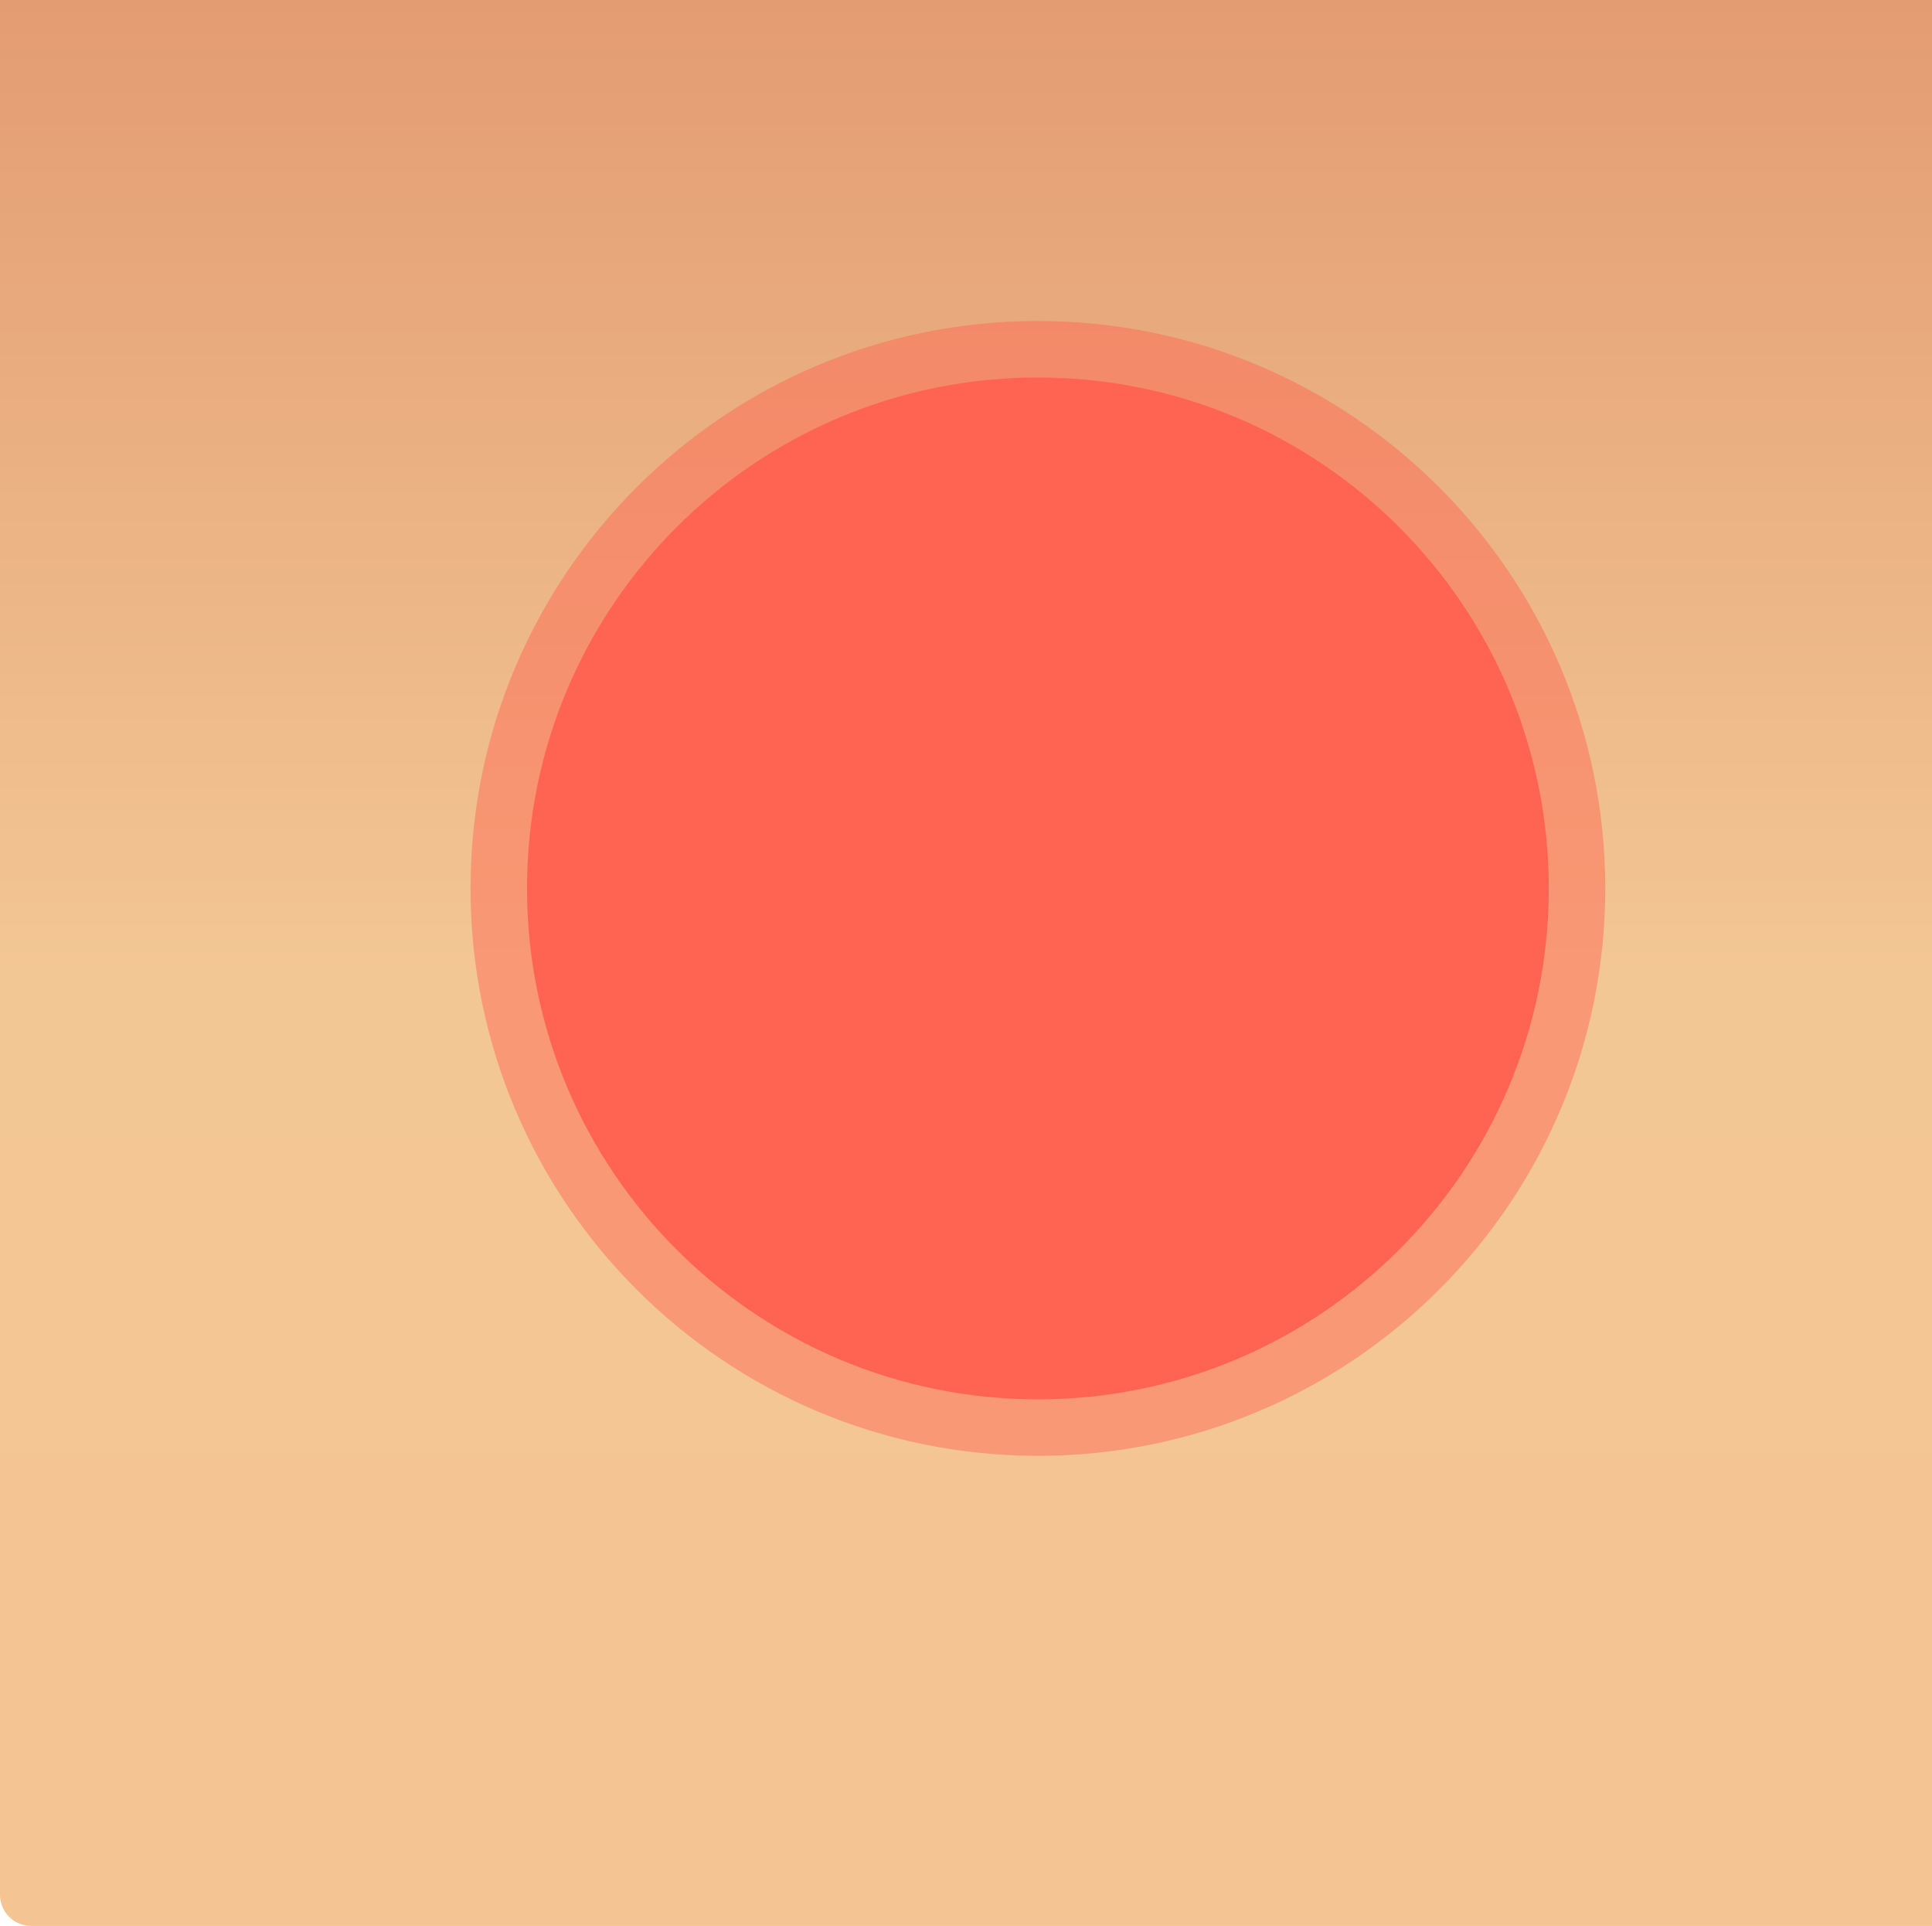
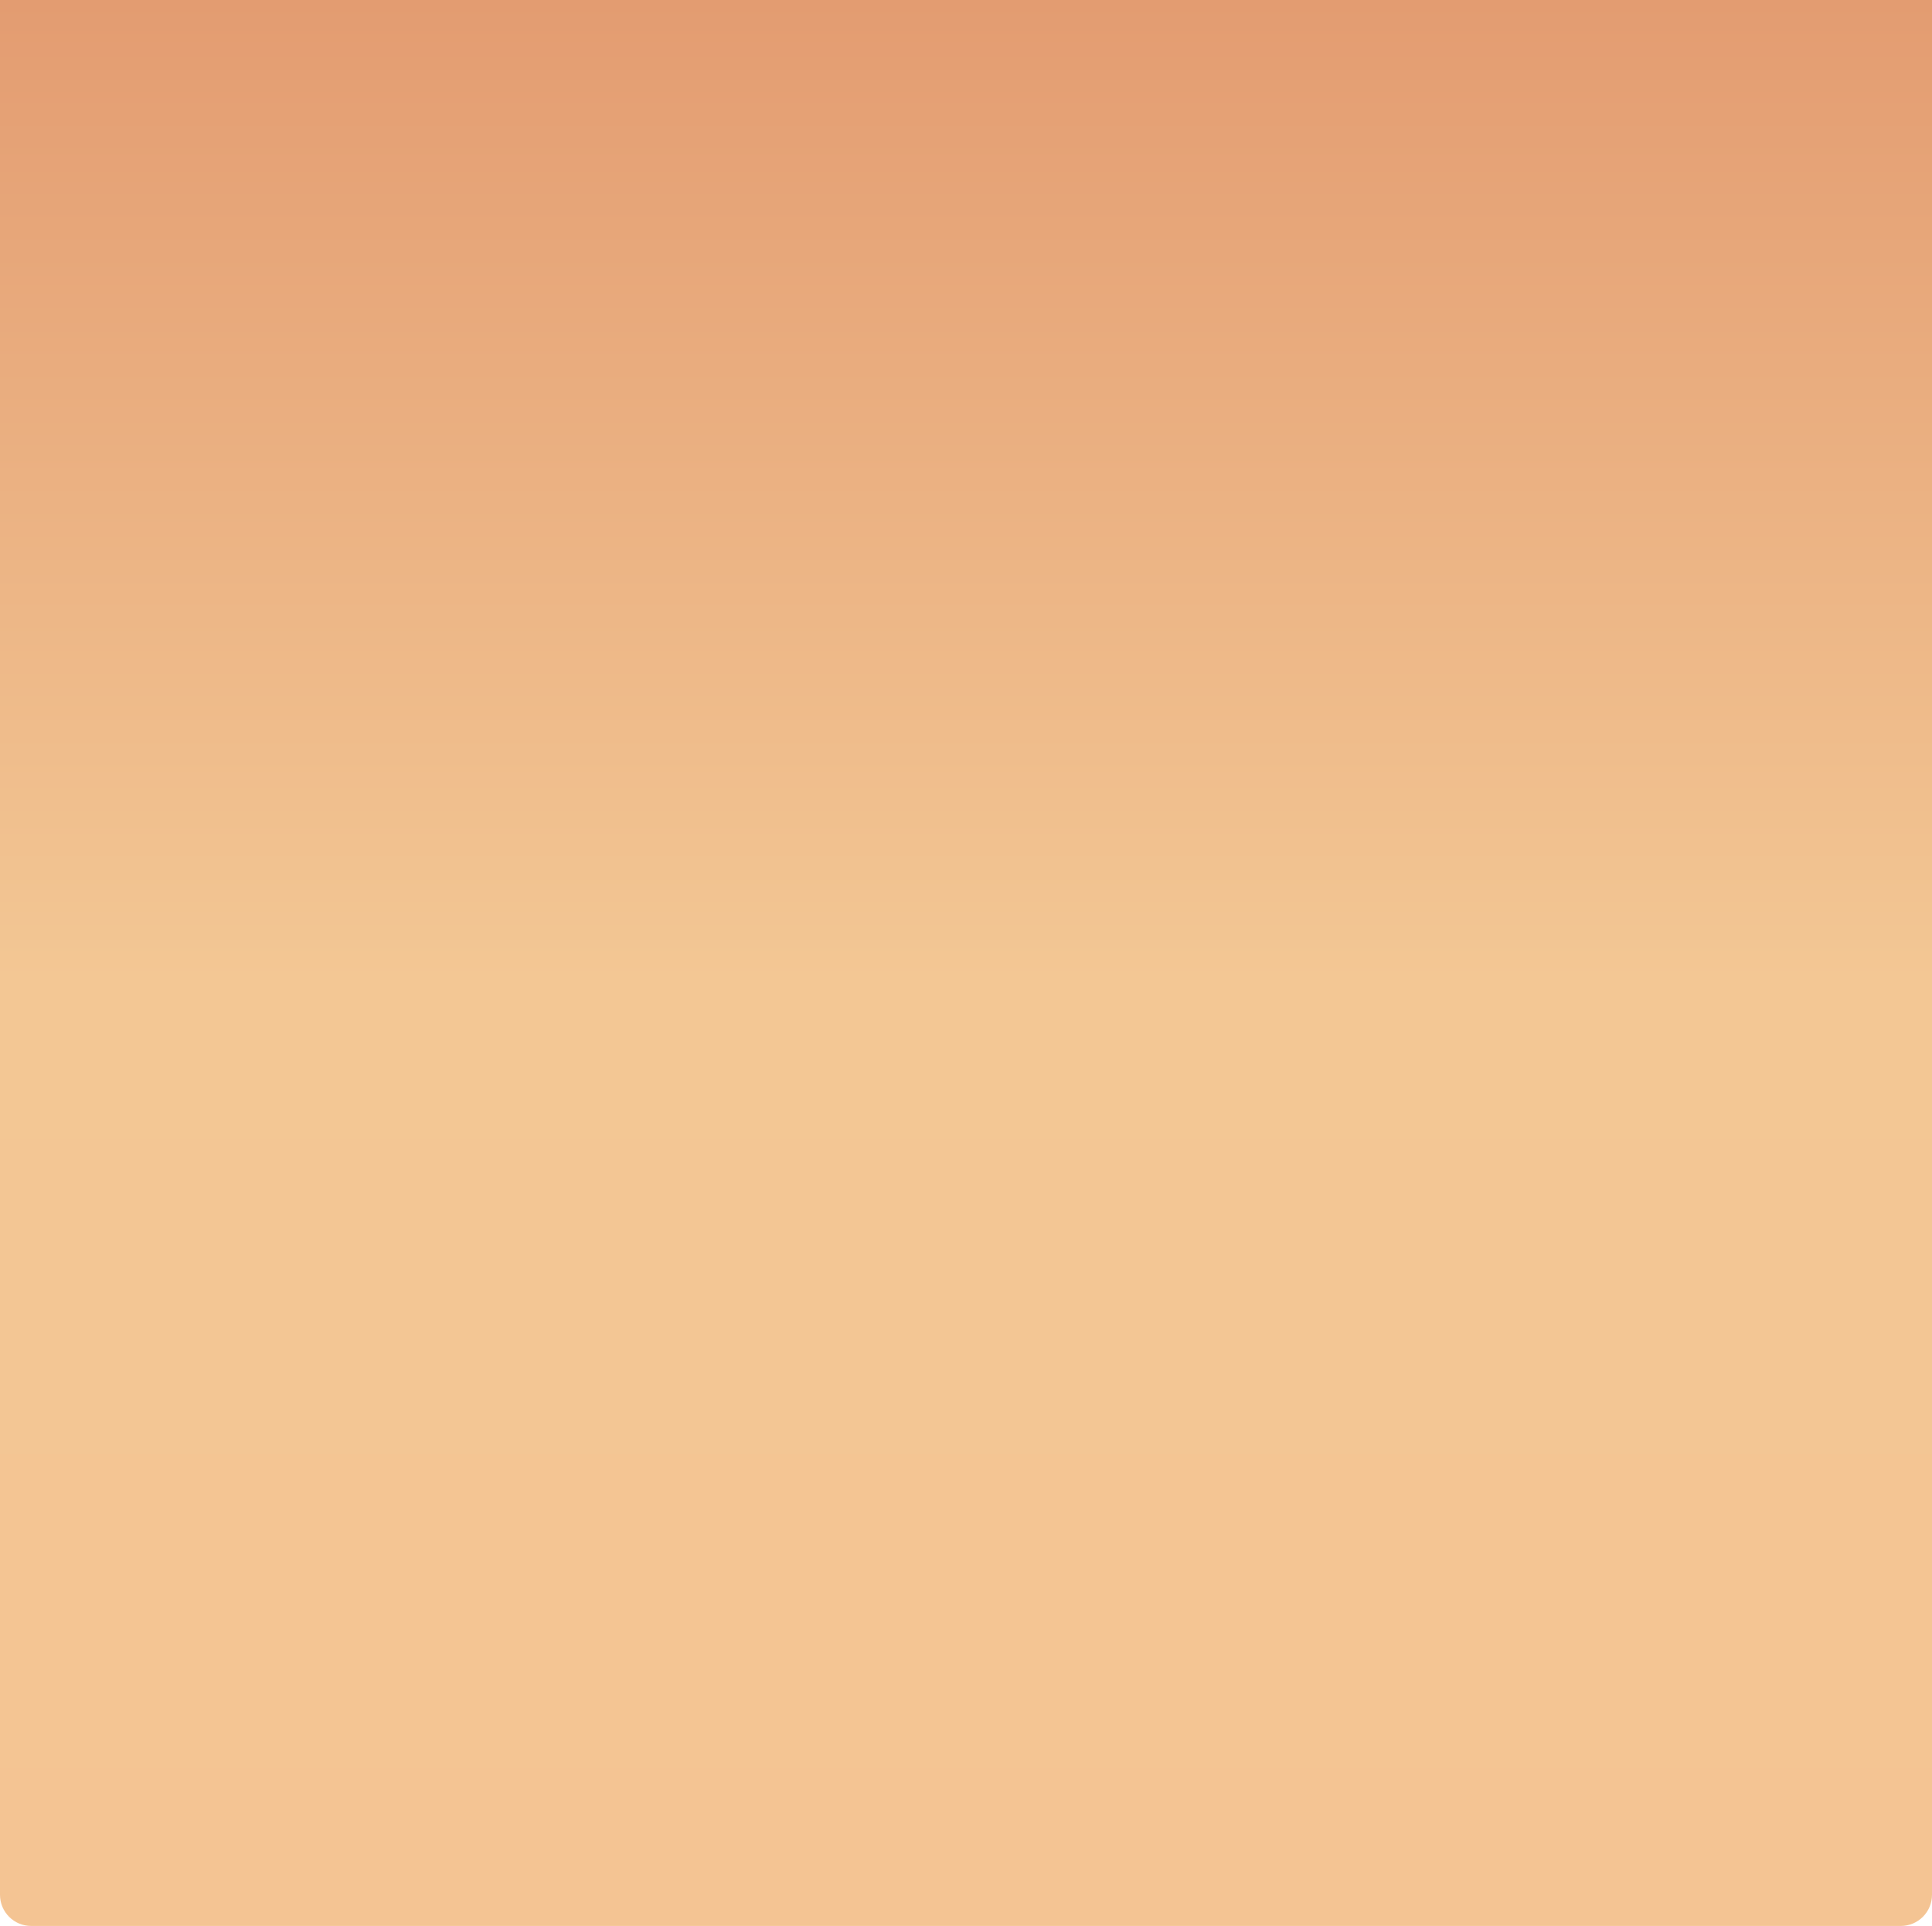
<svg xmlns="http://www.w3.org/2000/svg" width="620" height="618" viewBox="0 0 620 618" fill="none">
-   <path d="M0 0H620V618H10C4.477 618 0 613.523 0 608V0Z" fill="url(#paint0_linear_233_11)" />
-   <circle cx="333.074" cy="285.074" r="182.074" fill="#FF6452" fill-opacity="0.47" />
-   <circle cx="333.073" cy="285.074" r="163.949" fill="#FF6452" />
+   <path d="M0 0H620V608C620 613.523 615.523 618 610 618H10C4.477 618 0 613.523 0 608V0Z" fill="url(#paint0_linear_275_217)" />
  <defs>
-     <linearGradient id="paint0_linear_233_11" x1="310" y1="0" x2="310" y2="618" gradientUnits="userSpaceOnUse">
+     <linearGradient id="paint0_linear_275_217" x1="310" y1="0" x2="310" y2="618" gradientUnits="userSpaceOnUse">
      <stop stop-color="#E39C71" />
      <stop offset="0.51" stop-color="#F3C794" />
      <stop offset="1" stop-color="#F4C493" />
    </linearGradient>
  </defs>
</svg>
